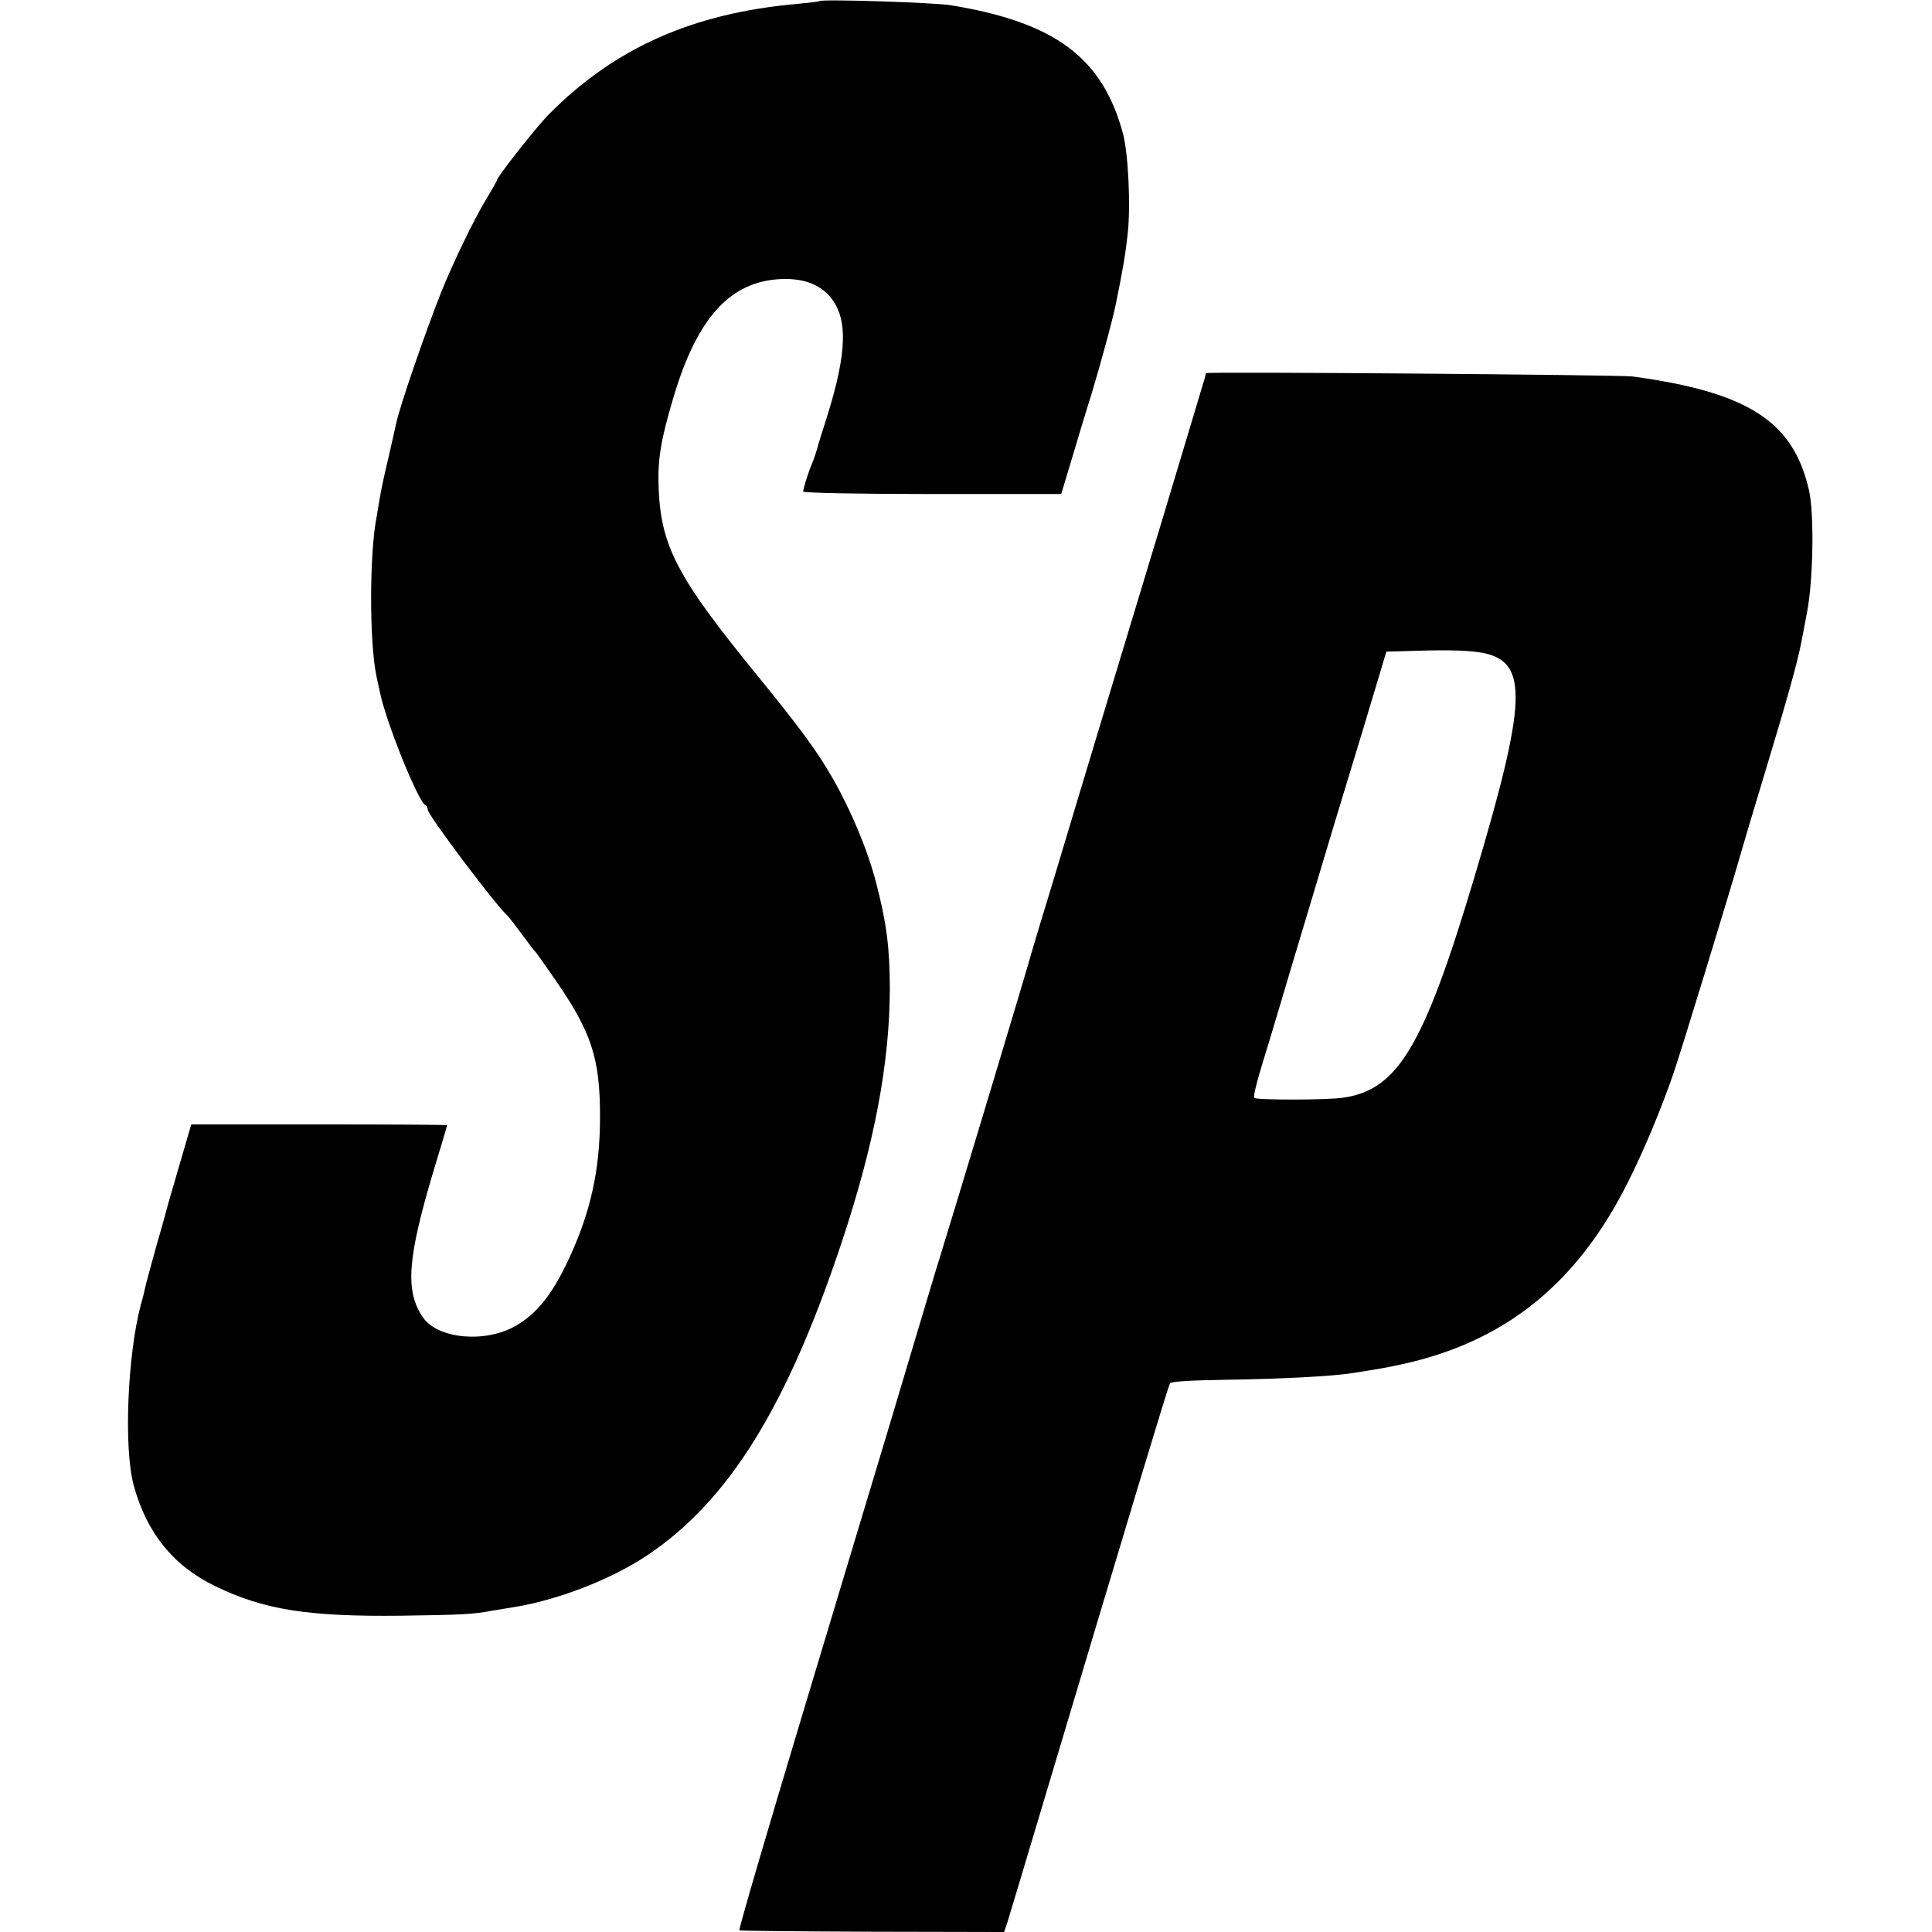
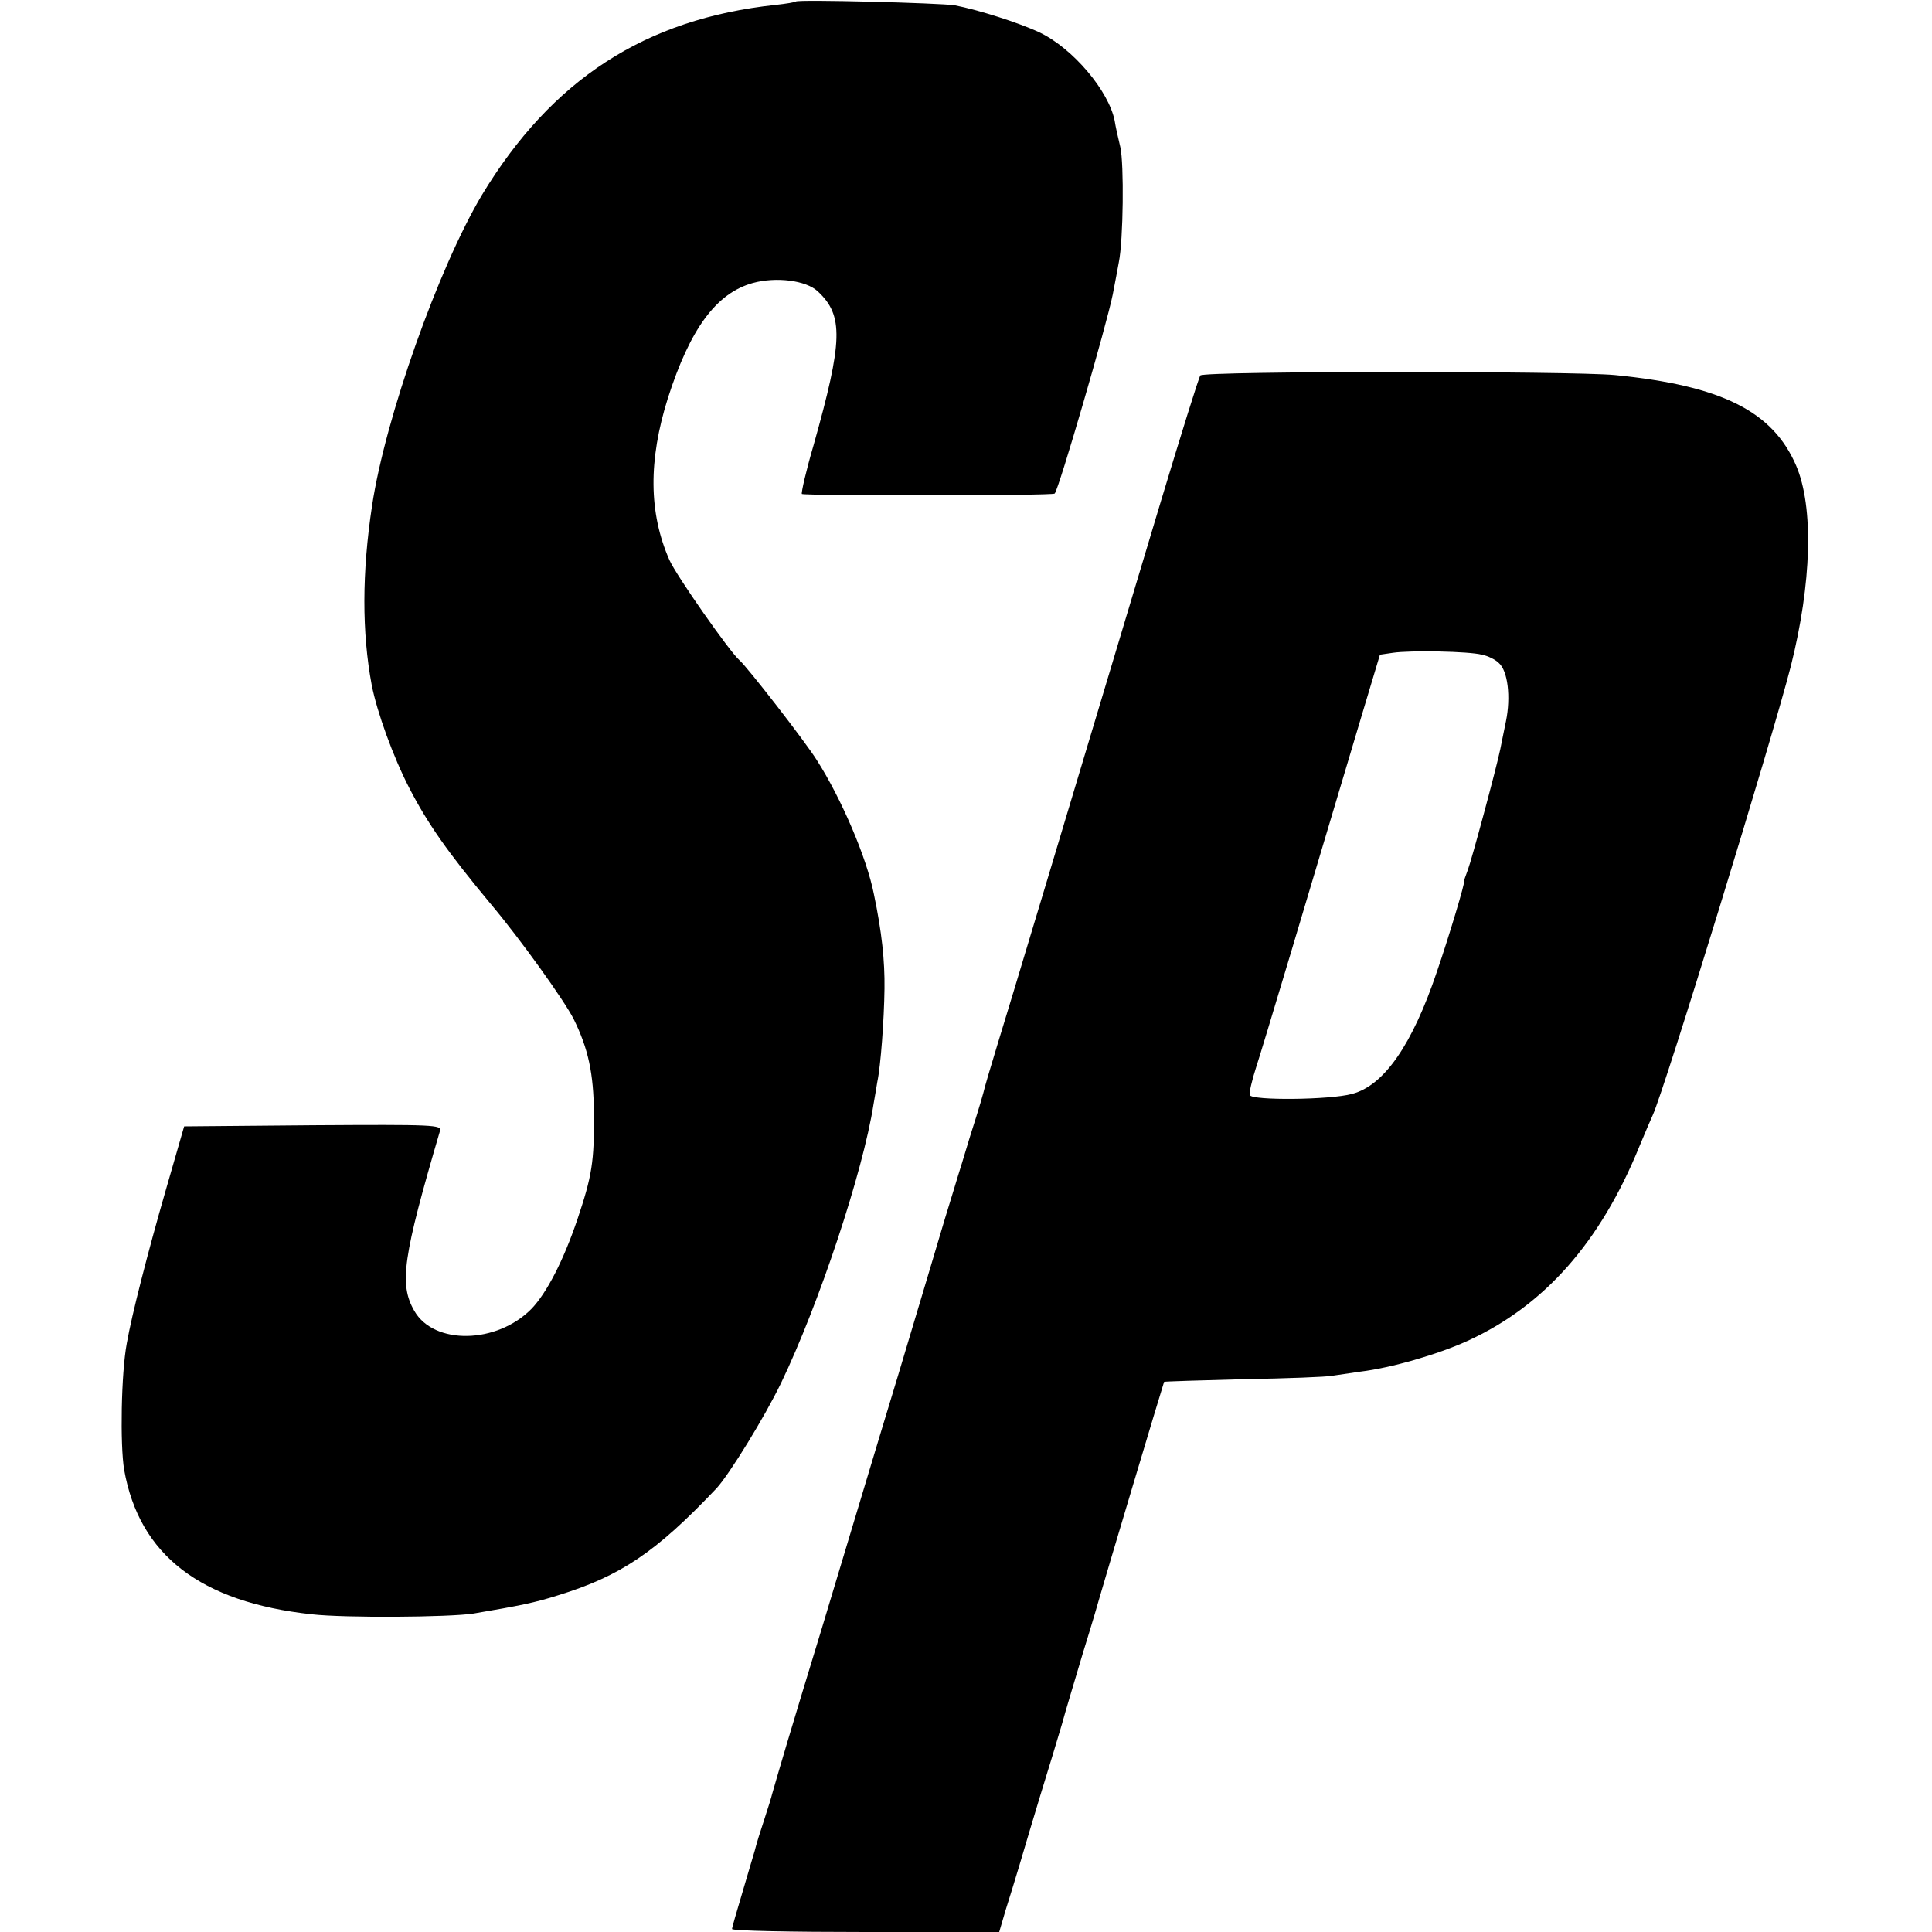
- <svg xmlns="http://www.w3.org/2000/svg" version="1.0" width="700pt" height="700pt" viewBox="0 0 700 700" preserveAspectRatio="xMidYMid meet">
-   <g transform="translate(0,700) scale(0.1,-0.1)" fill="#000000" stroke="none">
-     <path d="M2969 6996 c-2 -2 -38 -6 -79 -10 -378 -33 -663 -159 -902 -401 -44 -44 -188 -227 -188 -239 0 -2 -17 -33 -38 -67 -45 -74 -121 -232 -164 -339 -59 -149 -150 -413 -163 -476 -2 -11 -15 -66 -28 -124 -14 -58 -28 -123 -31 -145 -4 -23 -9 -52 -11 -65 -27 -134 -27 -458 -1 -580 3 -14 8 -38 12 -55 20 -105 140 -403 166 -413 4 -2 8 -9 8 -16 0 -19 249 -350 291 -386 3 -3 25 -32 50 -65 24 -33 46 -62 50 -65 3 -3 35 -48 71 -100 131 -190 162 -284 162 -495 0 -195 -34 -349 -117 -525 -58 -122 -112 -189 -187 -233 -110 -64 -282 -49 -337 29 -66 95 -57 214 37 529 28 91 50 167 50 168 0 2 -209 3 -464 3 l-463 0 -44 -151 c-24 -82 -45 -154 -46 -160 -1 -5 -18 -66 -38 -135 -19 -69 -37 -134 -39 -145 -2 -11 -9 -40 -16 -63 -48 -182 -62 -516 -26 -652 46 -172 144 -294 296 -367 176 -86 339 -111 675 -107 214 3 260 5 327 18 18 3 51 8 73 12 163 25 359 101 492 190 294 198 504 536 703 1134 118 355 173 646 174 915 0 150 -12 242 -49 384 -30 118 -91 264 -158 381 -56 98 -118 182 -267 365 -299 366 -357 476 -364 697 -3 94 9 168 54 318 86 290 207 422 392 429 82 3 143 -21 181 -71 59 -77 55 -197 -15 -423 -18 -55 -32 -102 -33 -105 -4 -16 -17 -58 -25 -75 -12 -28 -30 -86 -30 -96 0 -5 210 -9 468 -9 l467 0 37 123 c20 67 52 174 72 237 32 105 80 281 90 334 24 119 33 168 42 251 11 99 2 288 -17 360 -74 276 -246 404 -624 466 -62 10 -467 23 -476 15z" />
-     <path d="M4369 5648 c0 -2 -2 -10 -4 -18 -2 -8 -70 -233 -150 -500 -81 -267 -183 -604 -227 -750 -44 -146 -118 -391 -164 -545 -47 -154 -87 -287 -89 -295 -6 -27 -294 -982 -325 -1080 -27 -86 -72 -239 -195 -650 -24 -80 -156 -517 -293 -973 -137 -455 -247 -829 -243 -831 3 -2 221 -4 483 -5 l476 -1 11 32 c6 18 64 213 130 433 313 1048 454 1514 460 1523 4 7 83 11 211 13 194 3 372 12 450 24 89 14 109 17 175 31 376 81 638 291 823 660 59 117 124 274 166 397 32 94 206 664 241 787 7 25 49 167 94 315 77 254 112 381 126 450 3 17 13 66 21 110 24 119 28 363 8 450 -57 249 -221 354 -639 411 -49 6 -1544 18 -1546 12z m1001 -1013 c169 -32 164 -171 -30 -820 -181 -605 -275 -763 -472 -792 -58 -9 -315 -9 -323 -1 -6 5 9 62 59 223 13 44 49 163 79 265 31 102 98 327 150 500 53 173 105 347 117 385 11 39 33 109 47 157 l26 87 106 3 c127 4 194 1 241 -7z" />
+ <svg xmlns="http://www.w3.org/2000/svg" version="1.0" width="512pt" height="512pt" viewBox="0 0 512 512" preserveAspectRatio="xMidYMid meet">
+   <g transform="translate(0,512) scale(0.1,-0.1)" fill="#000000" stroke="none">
+     <path d="M2109 5116 c-2 -2 -26 -6 -54 -9 -346 -37 -593 -198 -778 -504 -115 -193 -256 -591 -291 -823 -27 -178 -27 -336 -1 -475 14 -72 57 -191 100 -274 48 -93 101 -169 215 -306 80 -95 195 -256 220 -305 39 -79 53 -144 54 -250 1 -129 -5 -166 -44 -282 -37 -109 -81 -194 -121 -236 -92 -94 -259 -97 -311 -6 -41 71 -30 143 68 477 5 16 -14 17 -336 15 l-342 -3 -49 -170 c-47 -163 -90 -330 -103 -405 -15 -80 -18 -269 -7 -335 40 -226 202 -351 497 -383 87 -10 366 -8 429 2 124 21 163 29 223 48 166 51 260 114 421 284 34 37 127 188 171 279 100 208 217 559 245 739 4 21 8 48 10 59 9 42 18 165 19 247 1 73 -7 150 -28 250 -19 97 -87 255 -151 355 -31 50 -186 249 -205 265 -25 21 -168 225 -186 266 -55 125 -56 264 -4 429 59 184 128 278 225 305 62 17 141 7 172 -22 69 -64 67 -131 -11 -408 -20 -68 -33 -126 -31 -129 6 -5 665 -5 670 1 11 11 138 448 154 528 6 30 13 69 16 85 12 59 14 261 4 305 -6 25 -13 56 -15 70 -16 80 -111 192 -199 234 -55 26 -163 60 -225 72 -38 6 -415 16 -421 10z" />
+     <path d="M3181 4125 c-4 -5 -51 -156 -105 -335 -275 -917 -401 -1336 -432 -1436 -19 -62 -36 -120 -38 -130 -3 -11 -11 -39 -19 -64 -8 -25 -25 -79 -37 -120 -13 -41 -33 -109 -46 -150 -12 -41 -68 -228 -124 -415 -57 -187 -147 -488 -202 -670 -86 -281 -116 -384 -132 -440 -1 -5 -10 -35 -20 -65 -10 -30 -22 -68 -26 -85 -5 -16 -20 -68 -34 -115 -14 -47 -26 -88 -26 -92 0 -5 159 -8 354 -8 l354 0 17 58 c10 31 26 84 36 117 35 119 81 270 89 295 4 14 15 50 24 80 8 30 34 116 56 190 23 74 43 142 45 150 5 19 168 564 170 568 1 1 96 4 211 7 115 2 220 6 234 9 14 2 48 7 75 11 83 10 206 46 283 81 204 93 353 261 457 517 14 34 30 71 35 82 31 67 317 998 366 1190 55 219 61 421 14 531 -62 144 -197 212 -480 240 -114 11 -1090 11 -1099 -1z m746 -740 c16 -3 36 -13 45 -22 24 -21 32 -90 19 -154 -6 -30 -13 -63 -15 -74 -11 -53 -76 -294 -86 -320 -6 -16 -11 -30 -10 -30 4 0 -40 -147 -72 -240 -65 -193 -140 -302 -225 -324 -58 -16 -266 -18 -271 -3 -2 6 6 40 17 74 18 55 132 436 280 933 l48 160 34 5 c47 7 202 4 236 -5z" />
  </g>
</svg>
